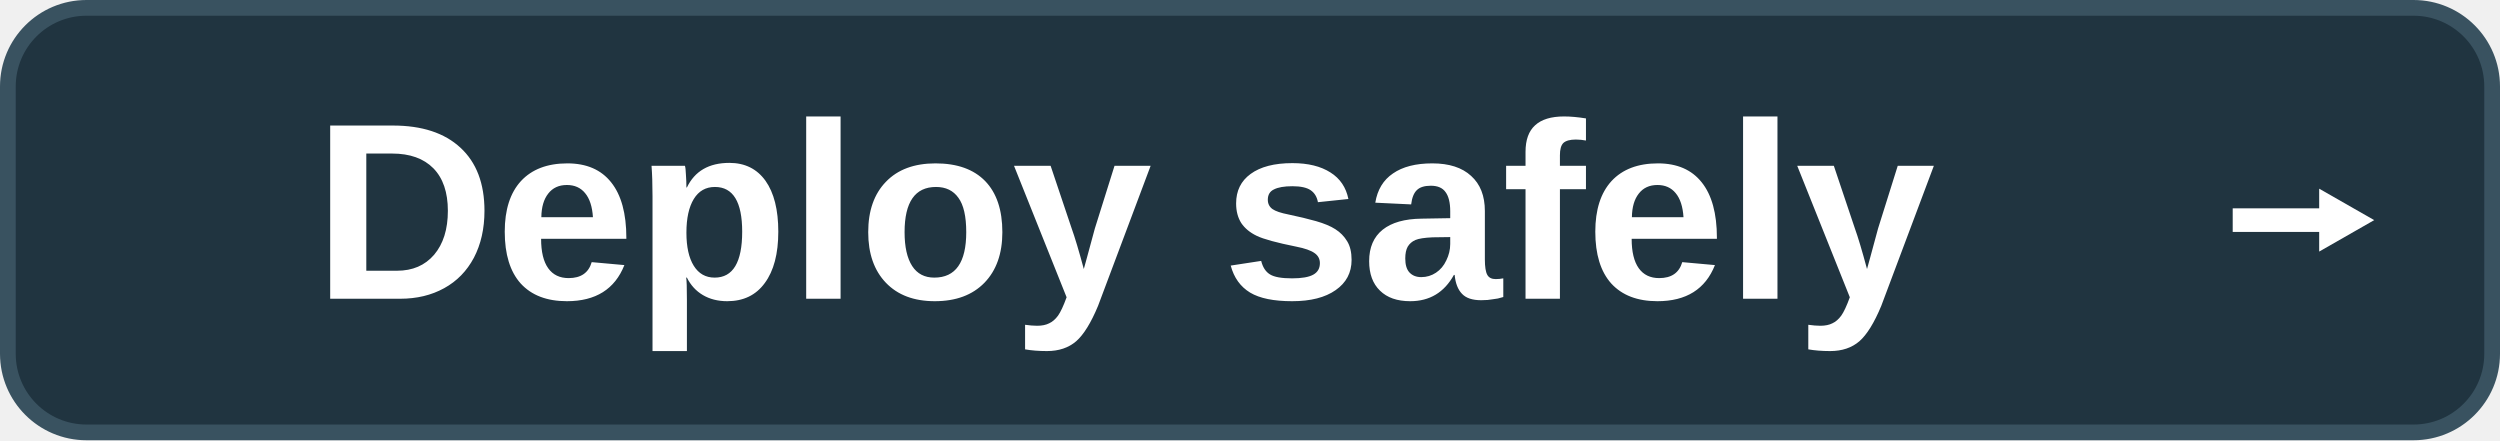
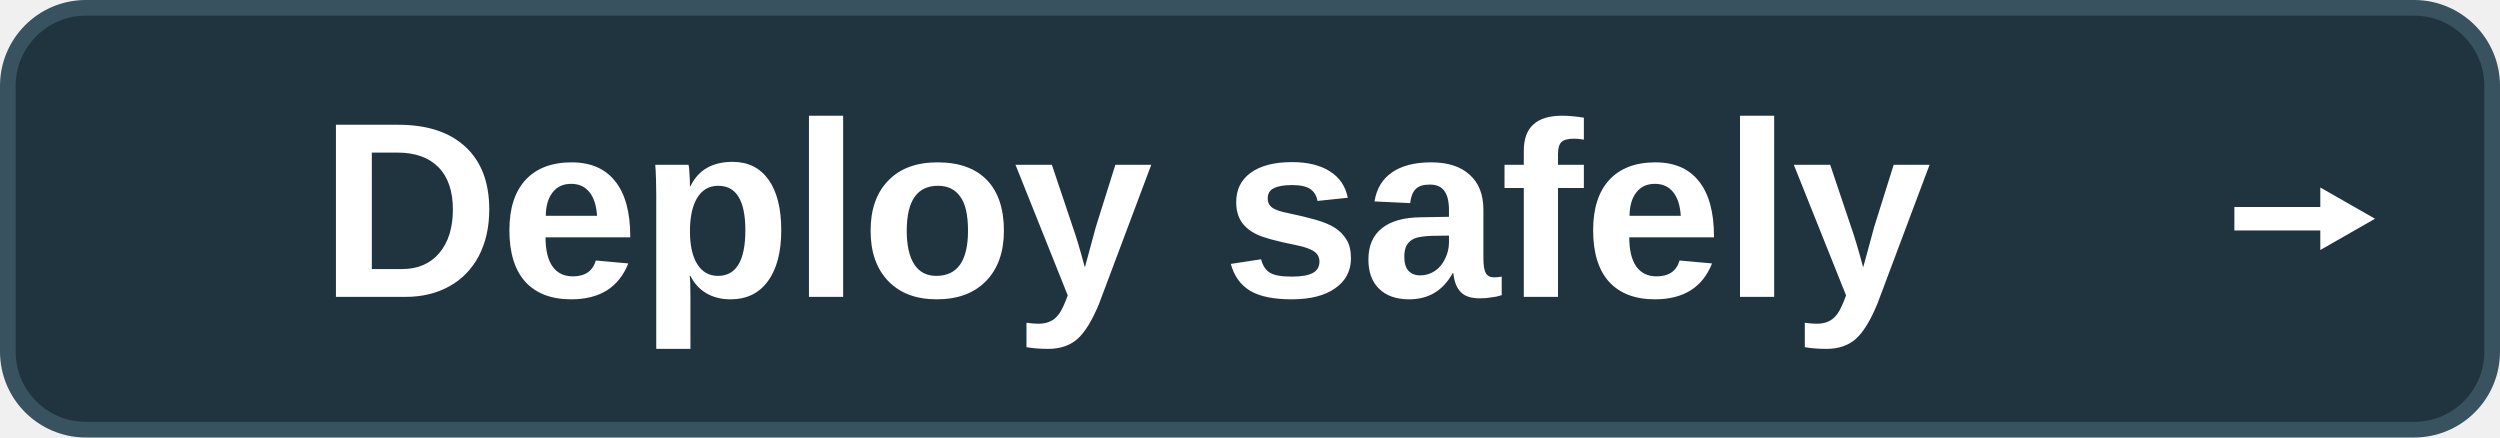
- <svg xmlns="http://www.w3.org/2000/svg" width="159" height="28" viewBox="0 0 159 28" role="img" aria-labelledby="title">
-   <rect x=".5" y=".5" width="158" height="27" rx="5" fill="#203440" stroke="#395260" />
-   <text x="71.5" y="19" text-anchor="middle" font-family="Arial,sans-serif" font-size="16" font-weight="600" fill="#ffffff">Deploy safely</text>
-   <path d="M0 1.25H5.5V0L9 2L5.5 4V2.75H0Z" transform="translate(142 12)" fill="#ffffff" aria-hidden="true" />
+ <svg xmlns="http://www.w3.org/2000/svg" width="160" height="28" viewBox="0 0 160 28" role="img" aria-label="Deploy safely">
+   <rect x=".5" y=".5" width="159" height="27" rx="5" fill="#203440" stroke="#395260" />
+   <text x="72" y="19" text-anchor="middle" font-family="Arial" font-size="16" font-weight="600" fill="#ffffff">Deploy safely</text>
+   <path d="M0 1.25H5.5V0L9 2L5.5 4V2.75H0Z" fill="#ffffff" aria-hidden="true" transform="translate(143 12)" />
</svg>
